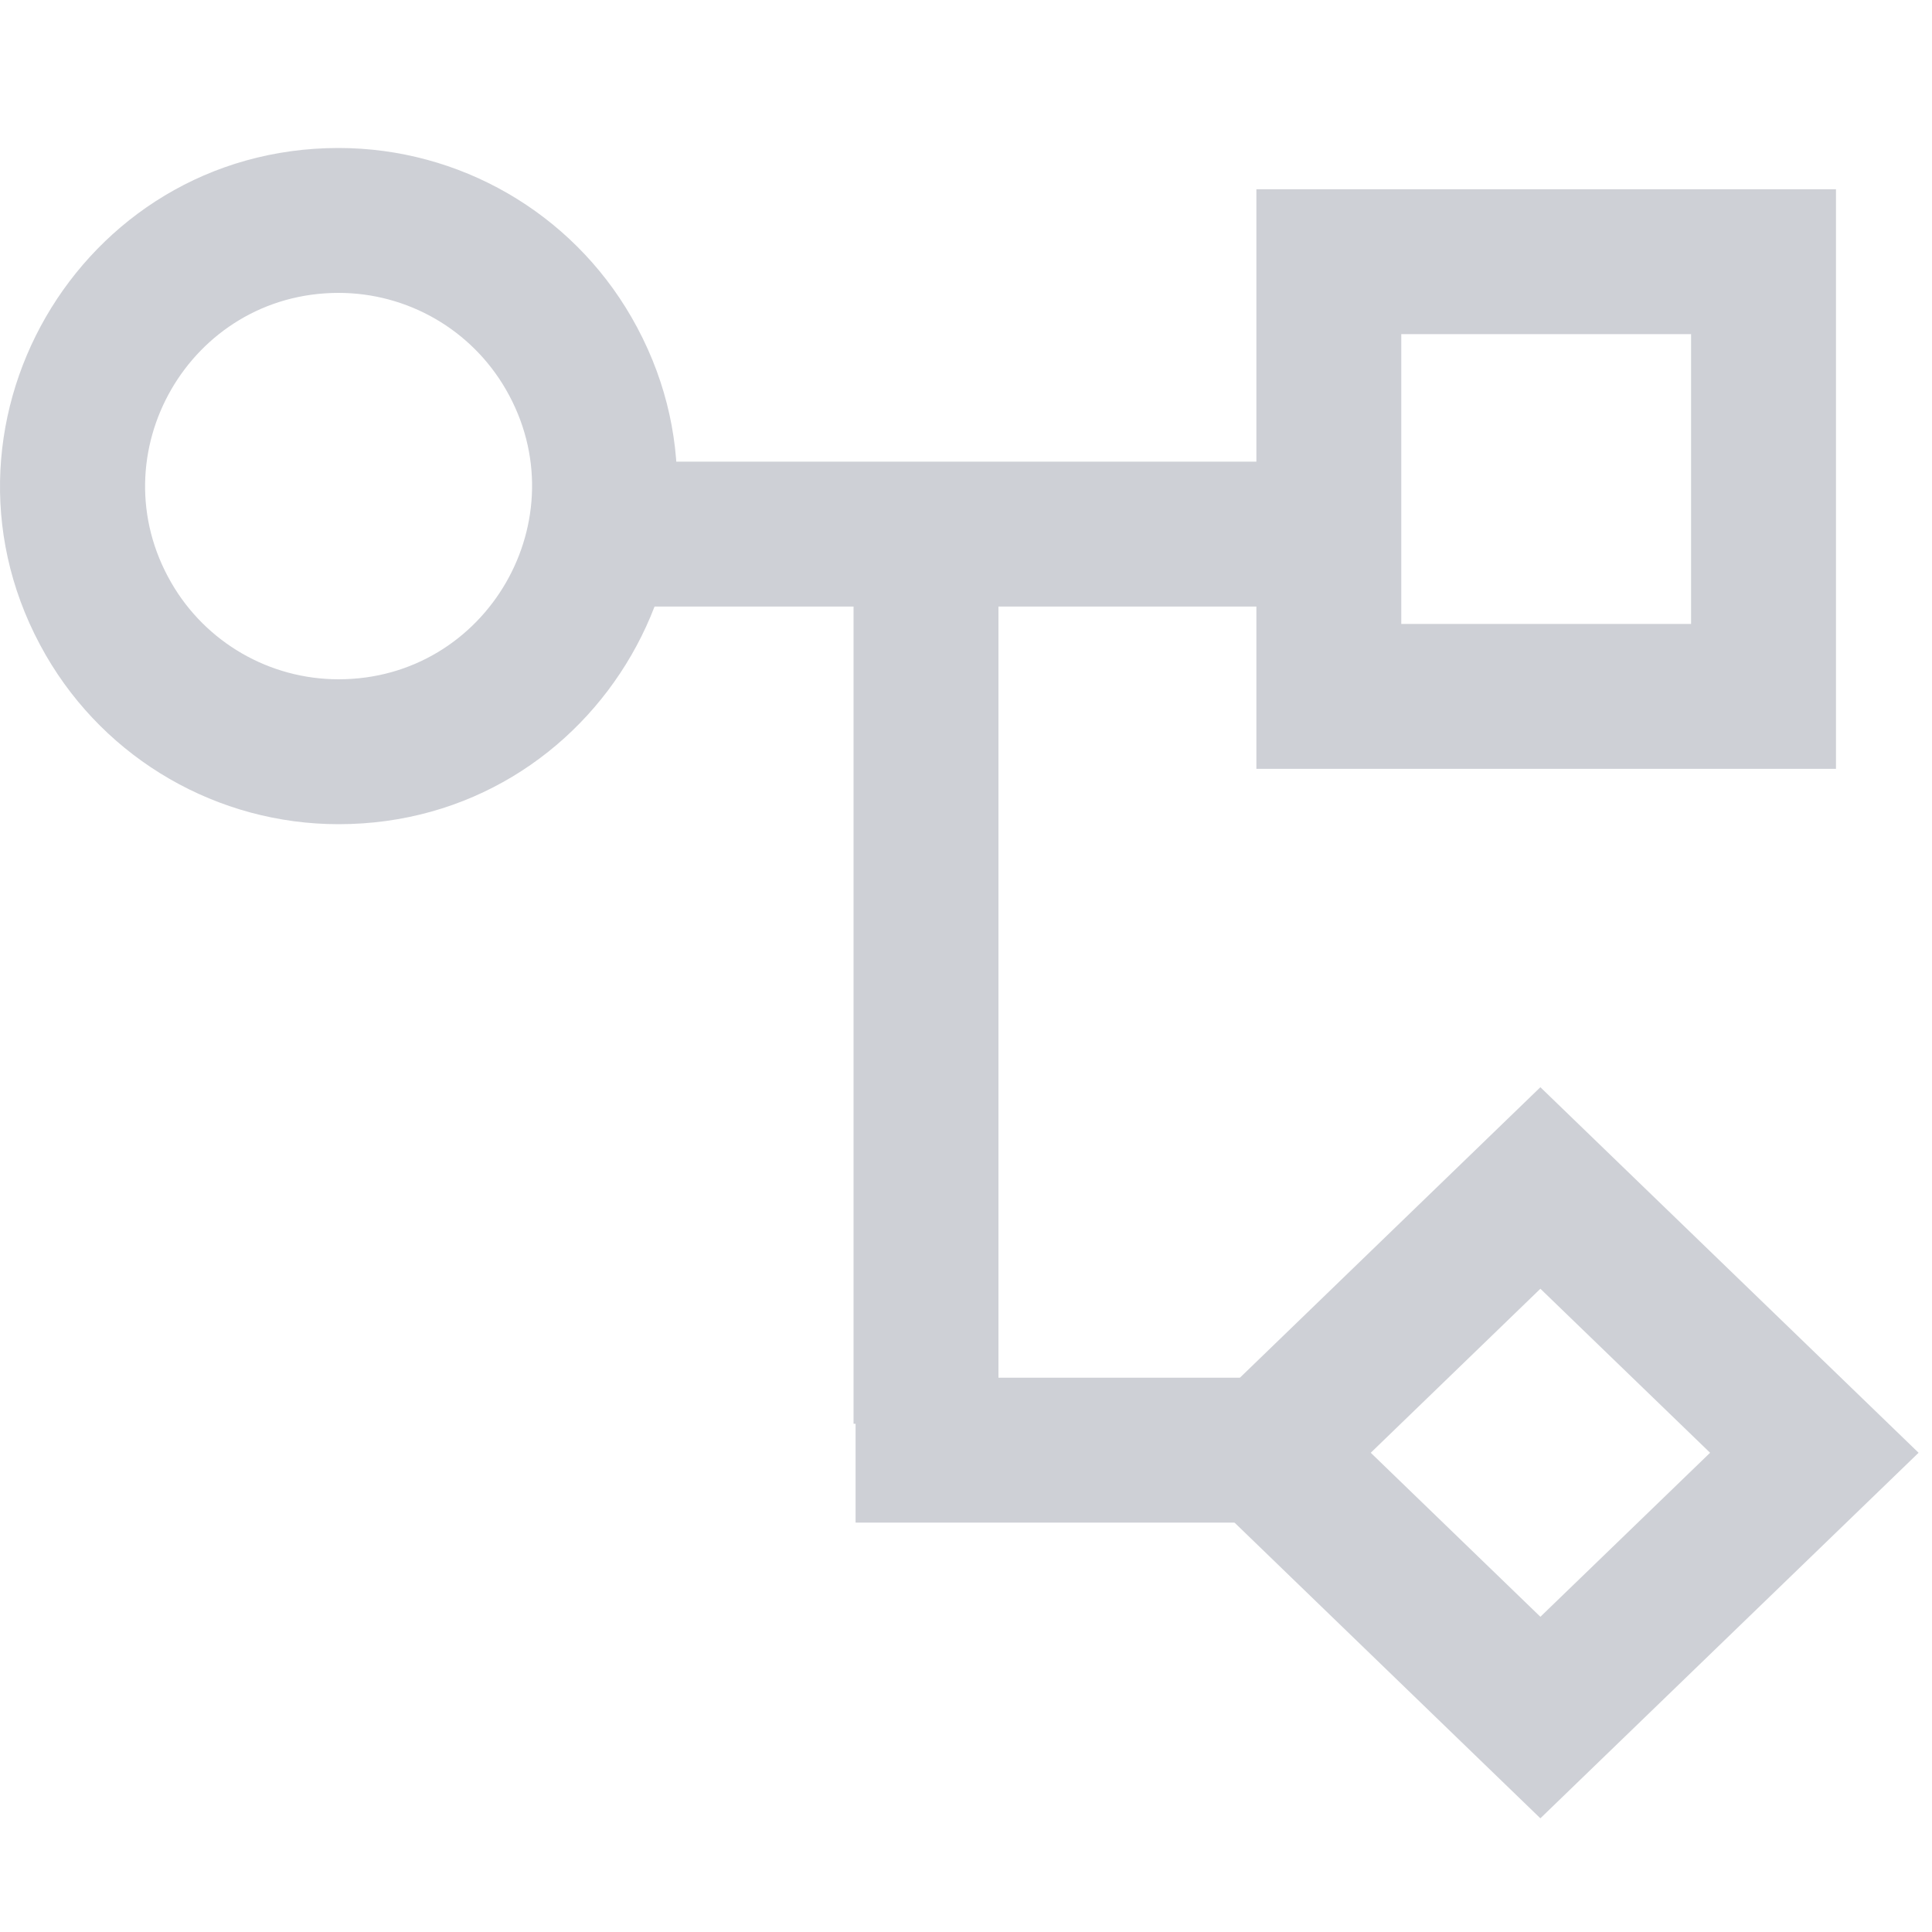
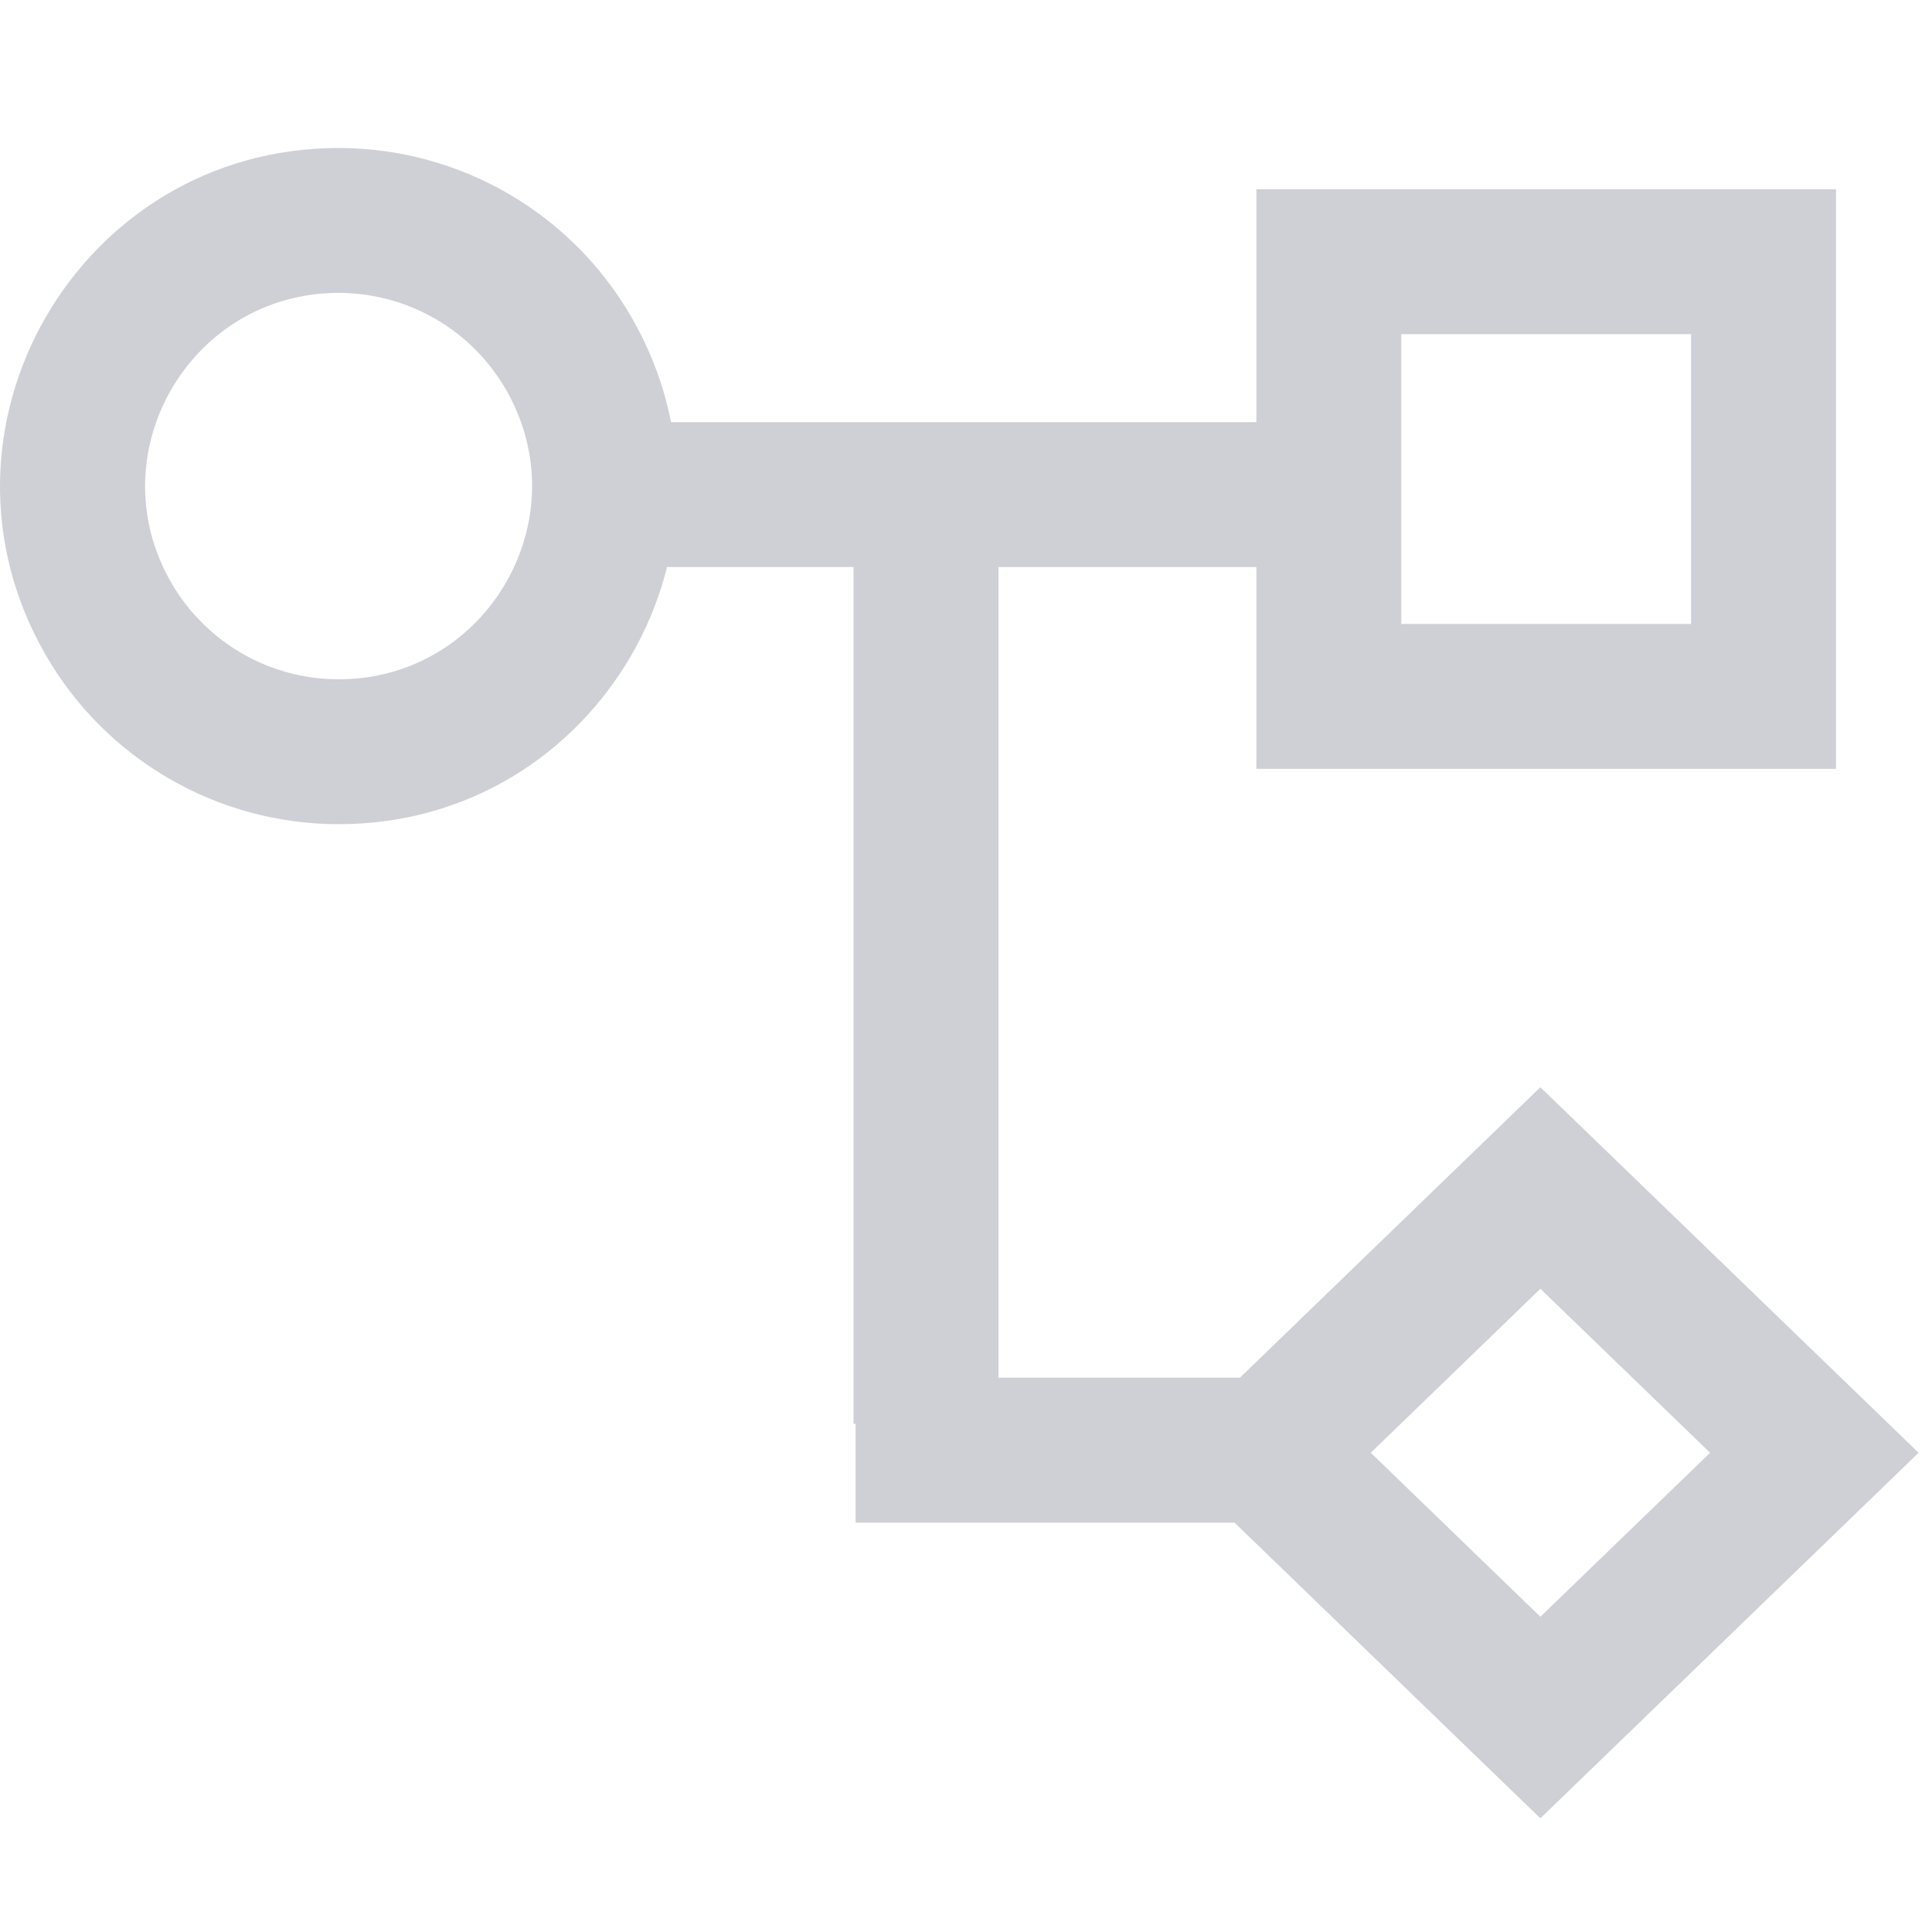
<svg xmlns="http://www.w3.org/2000/svg" width="20" height="20" viewBox="0 0 20 20" fill="none">
  <path fill-rule="evenodd" clip-rule="evenodd" d="M 3.505 1.532 C 0.811 1.532 -0.873 4.449 0.474 6.782 C 1.099 7.865 2.255 8.532 3.505 8.532 C 6.199 8.532 7.883 5.615 6.536 3.282 C 5.911 2.199 4.755 1.532 3.505 1.532 Z M 3.505 3.032 C 1.965 3.032 1.003 4.699 1.773 6.032 C 2.13 6.651 2.79 7.032 3.505 7.032 C 5.045 7.032 6.007 5.365 5.237 4.032 C 4.88 3.413 4.22 3.032 3.505 3.032 Z" fill="#CED0D6" />
  <path fill-rule="evenodd" clip-rule="evenodd" d="M 13.006 1.959 L 19.006 1.959 L 19.006 7.959 L 13.006 7.959 L 13.006 1.959 Z M 14.506 3.459 L 14.506 6.459 L 17.506 6.459 L 17.506 3.459 L 14.506 3.459 Z" fill="#CED0D6" />
  <path fill="none" stroke="#CED0D6" stroke-width="1.5" d="M 15.946 12.298 L 13.111 15.039 L 15.946 17.78 L 18.782 15.039 L 15.946 12.298 Z" style="" />
-   <rect x="6.743" y="4.779" width="6.431" height="1.5" fill="#CED0D6" style="" />
-   <rect x="8.836" y="6.239" width="1.5" height="8.5" fill="#CED0D6" />
+   <rect x="6.729" y="4.37" width="6.431" height="1.5" fill="#CED0D6" style="" />
+   <rect x="8.836" y="5.563" width="1.5" height="9.176" fill="#CED0D6" style="" />
  <rect x="8.857" y="14.262" width="4.141" height="1.5" fill="#CED0D6" style="" />
</svg>
